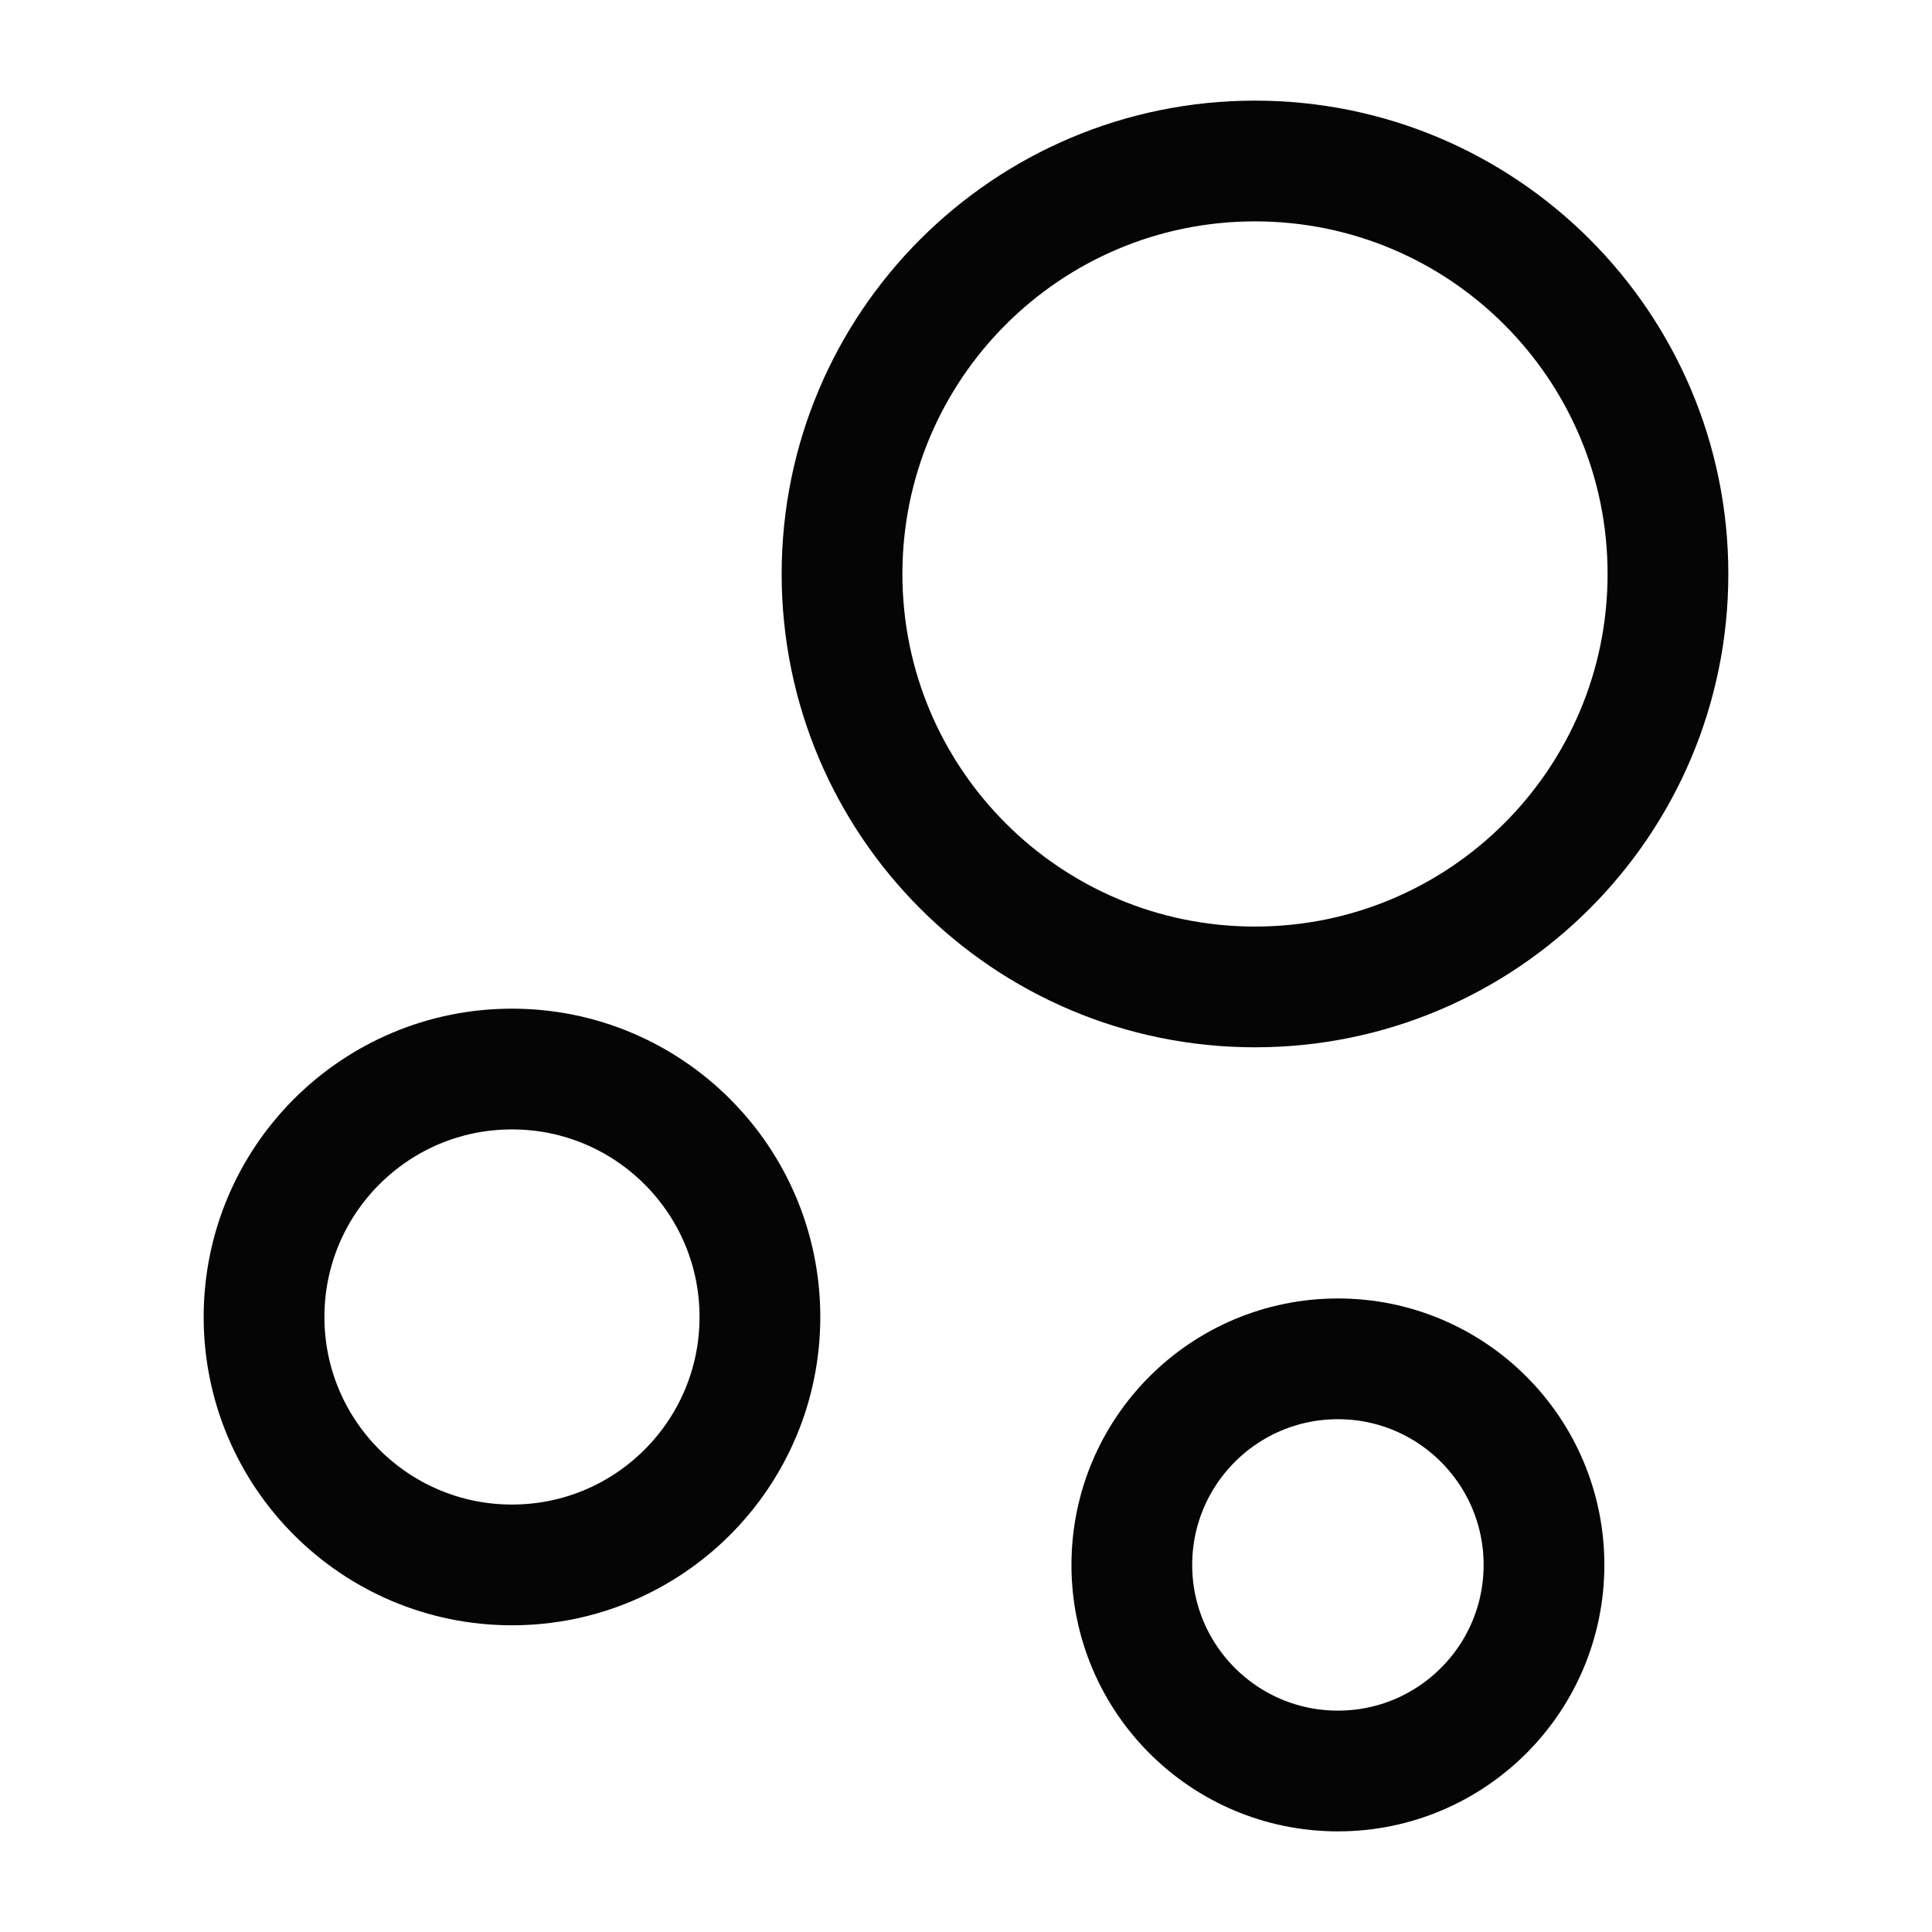
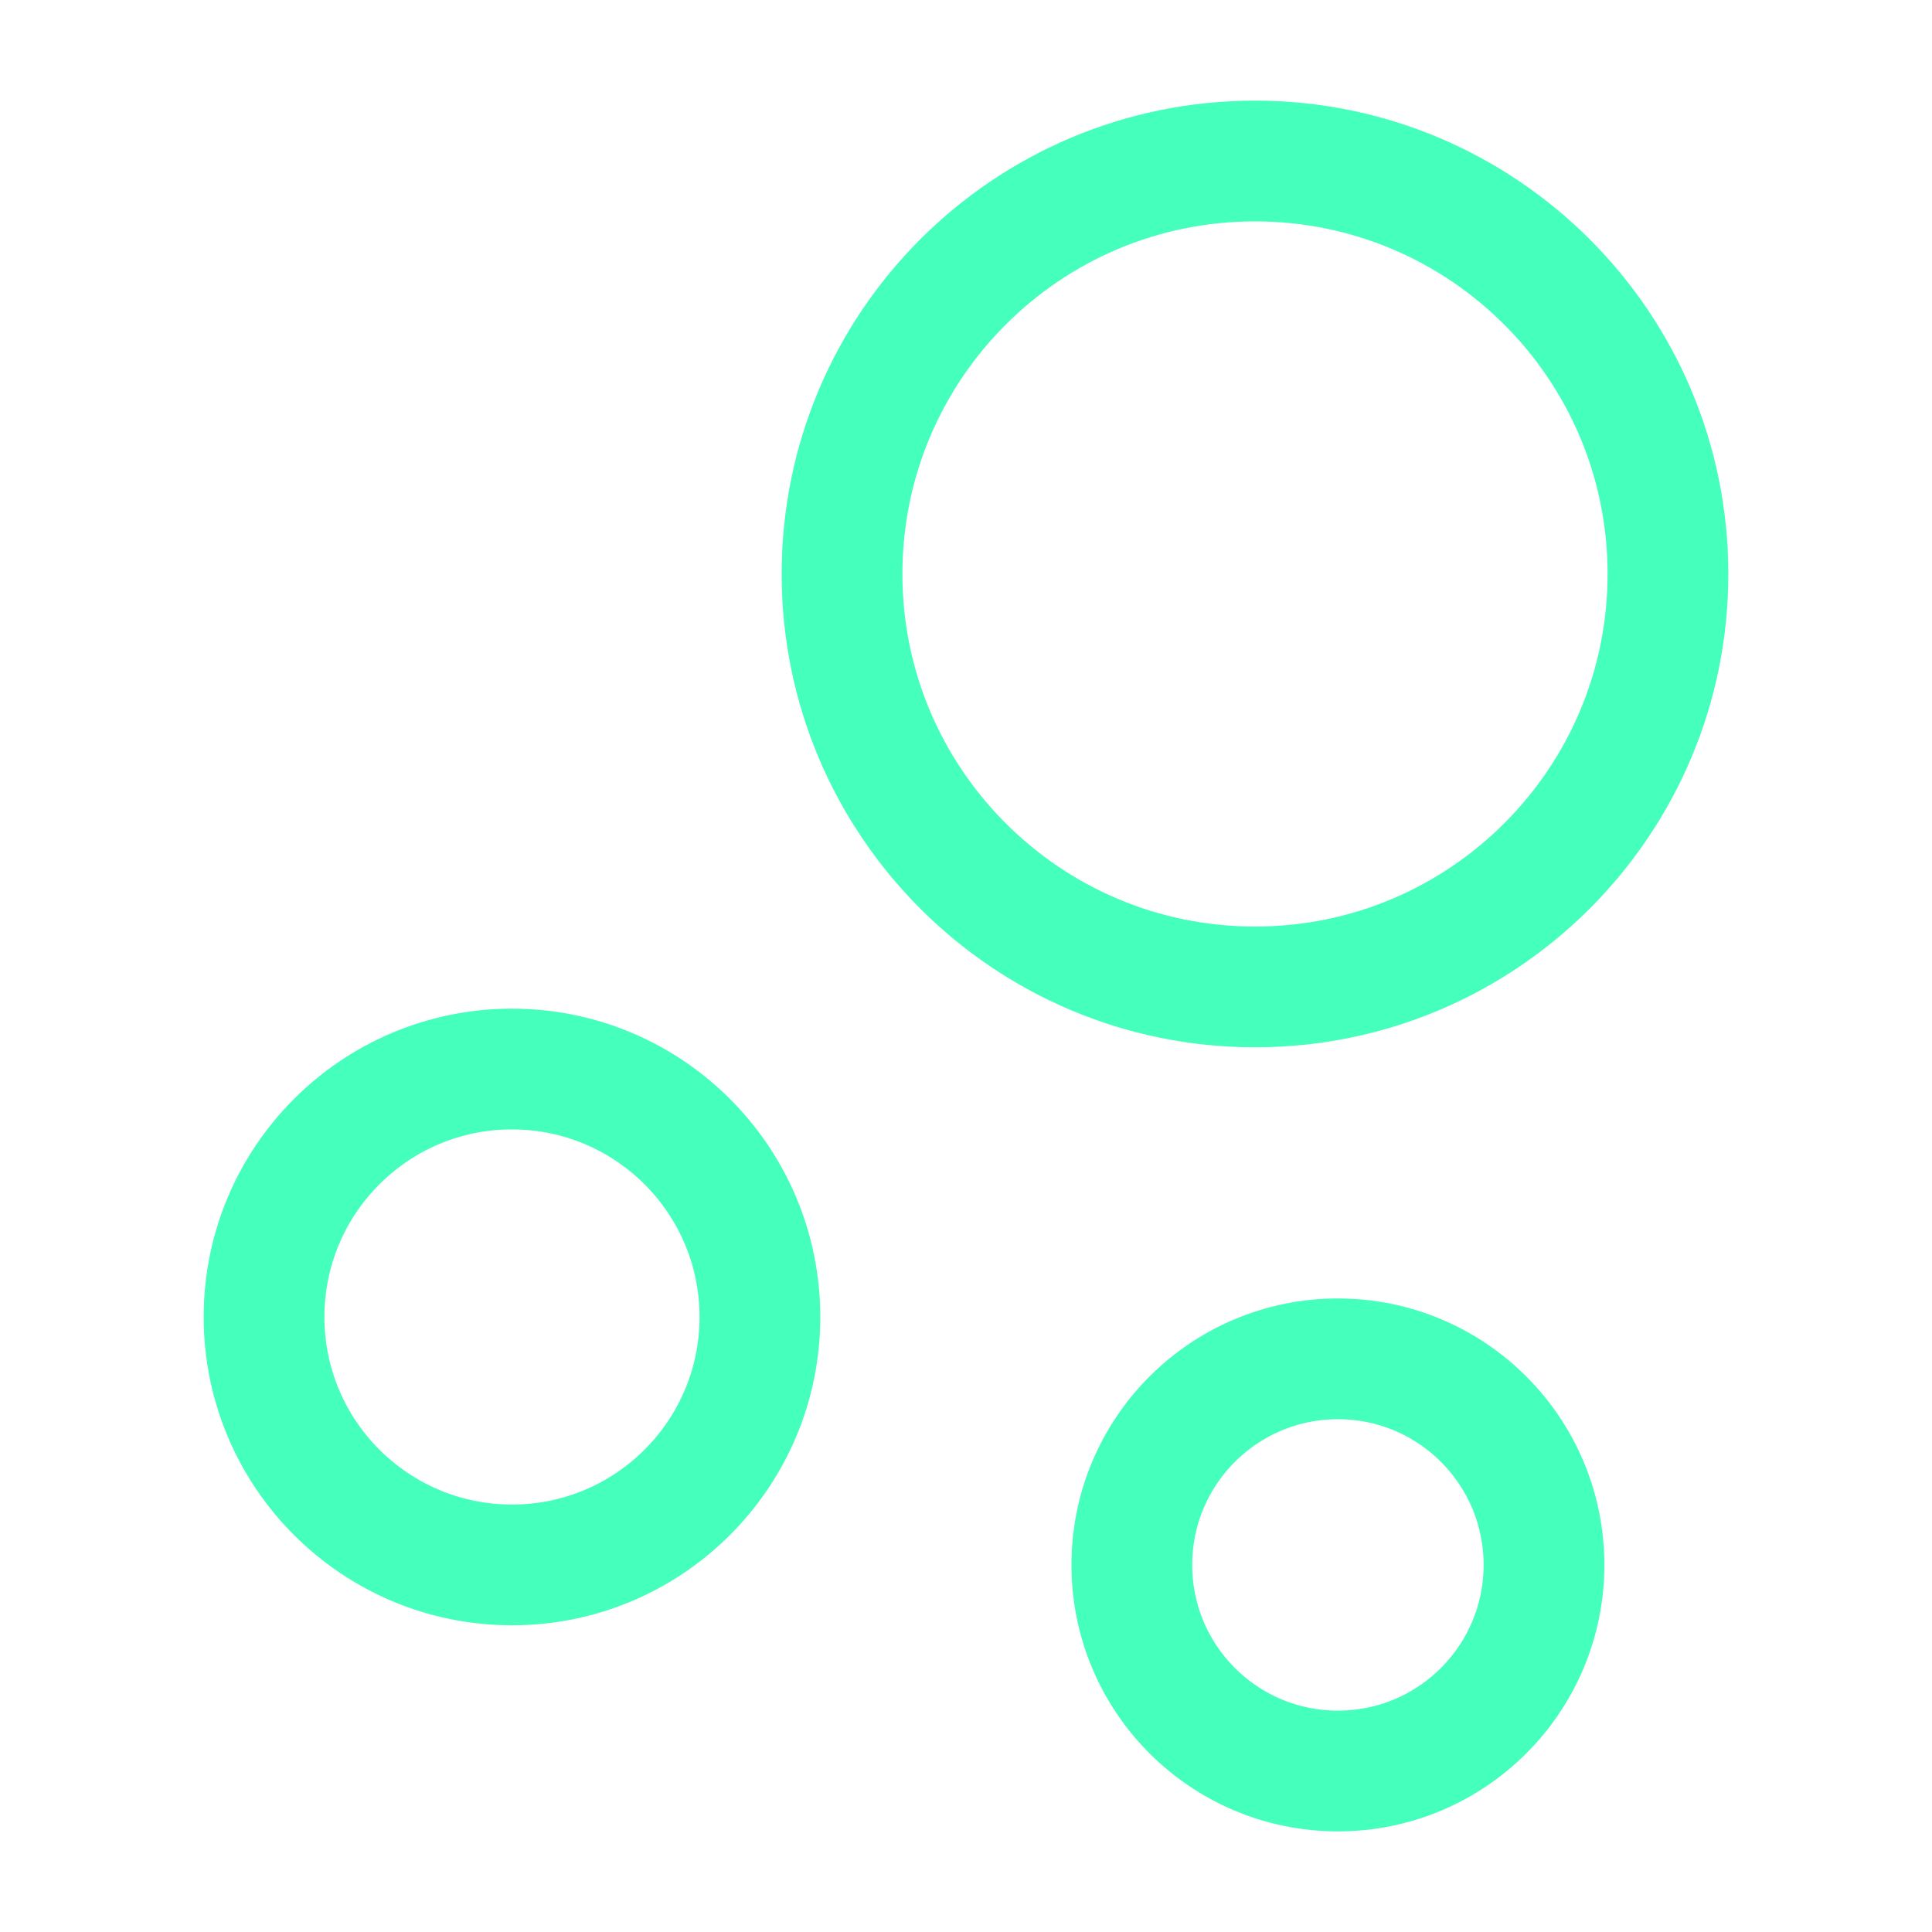
- <svg xmlns="http://www.w3.org/2000/svg" width="24" height="24" viewBox="0 0 24 24" fill="none">
-   <path d="M15.59 12.26C18.423 12.26 20.72 9.963 20.72 7.13C20.72 4.297 18.423 2 15.59 2C12.757 2 10.46 4.297 10.46 7.13C10.46 9.963 12.757 12.26 15.59 12.26Z" stroke="#050505" stroke-width="1.5" stroke-miterlimit="10" />
-   <path d="M6.36 19.44C8.061 19.44 9.44 18.061 9.44 16.36C9.44 14.659 8.061 13.28 6.36 13.28C4.659 13.28 3.28 14.659 3.28 16.36C3.28 18.061 4.659 19.44 6.36 19.44Z" stroke="#050505" stroke-width="1.5" stroke-miterlimit="10" />
-   <path d="M16.62 22C18.034 22 19.18 20.854 19.18 19.44C19.18 18.026 18.034 16.88 16.62 16.88C15.206 16.88 14.06 18.026 14.06 19.44C14.06 20.854 15.206 22 16.62 22Z" stroke="#050505" stroke-width="1.5" stroke-miterlimit="10" />
+ <svg xmlns="http://www.w3.org/2000/svg" width="80" height="80" viewBox="0 0 24 24" fill="none">
+   <path d="M15.59 12.26C18.423 12.26 20.72 9.963 20.72 7.13C20.72 4.297 18.423 2 15.59 2C12.757 2 10.46 4.297 10.46 7.13C10.46 9.963 12.757 12.26 15.59 12.26Z" stroke="rgba(69, 255, 188, 1)" stroke-width="1.5" stroke-miterlimit="10" />
+   <path d="M6.36 19.44C8.061 19.44 9.44 18.061 9.44 16.36C9.44 14.659 8.061 13.28 6.36 13.28C4.659 13.28 3.28 14.659 3.28 16.36C3.28 18.061 4.659 19.44 6.36 19.44Z" stroke="rgba(69, 255, 188, 1)" stroke-width="1.5" stroke-miterlimit="10" />
+   <path d="M16.62 22C18.034 22 19.18 20.854 19.18 19.44C19.18 18.026 18.034 16.88 16.62 16.88C15.206 16.88 14.06 18.026 14.06 19.44C14.06 20.854 15.206 22 16.62 22Z" stroke="rgba(69, 255, 188, 1)" stroke-width="1.5" stroke-miterlimit="10" />
</svg>
